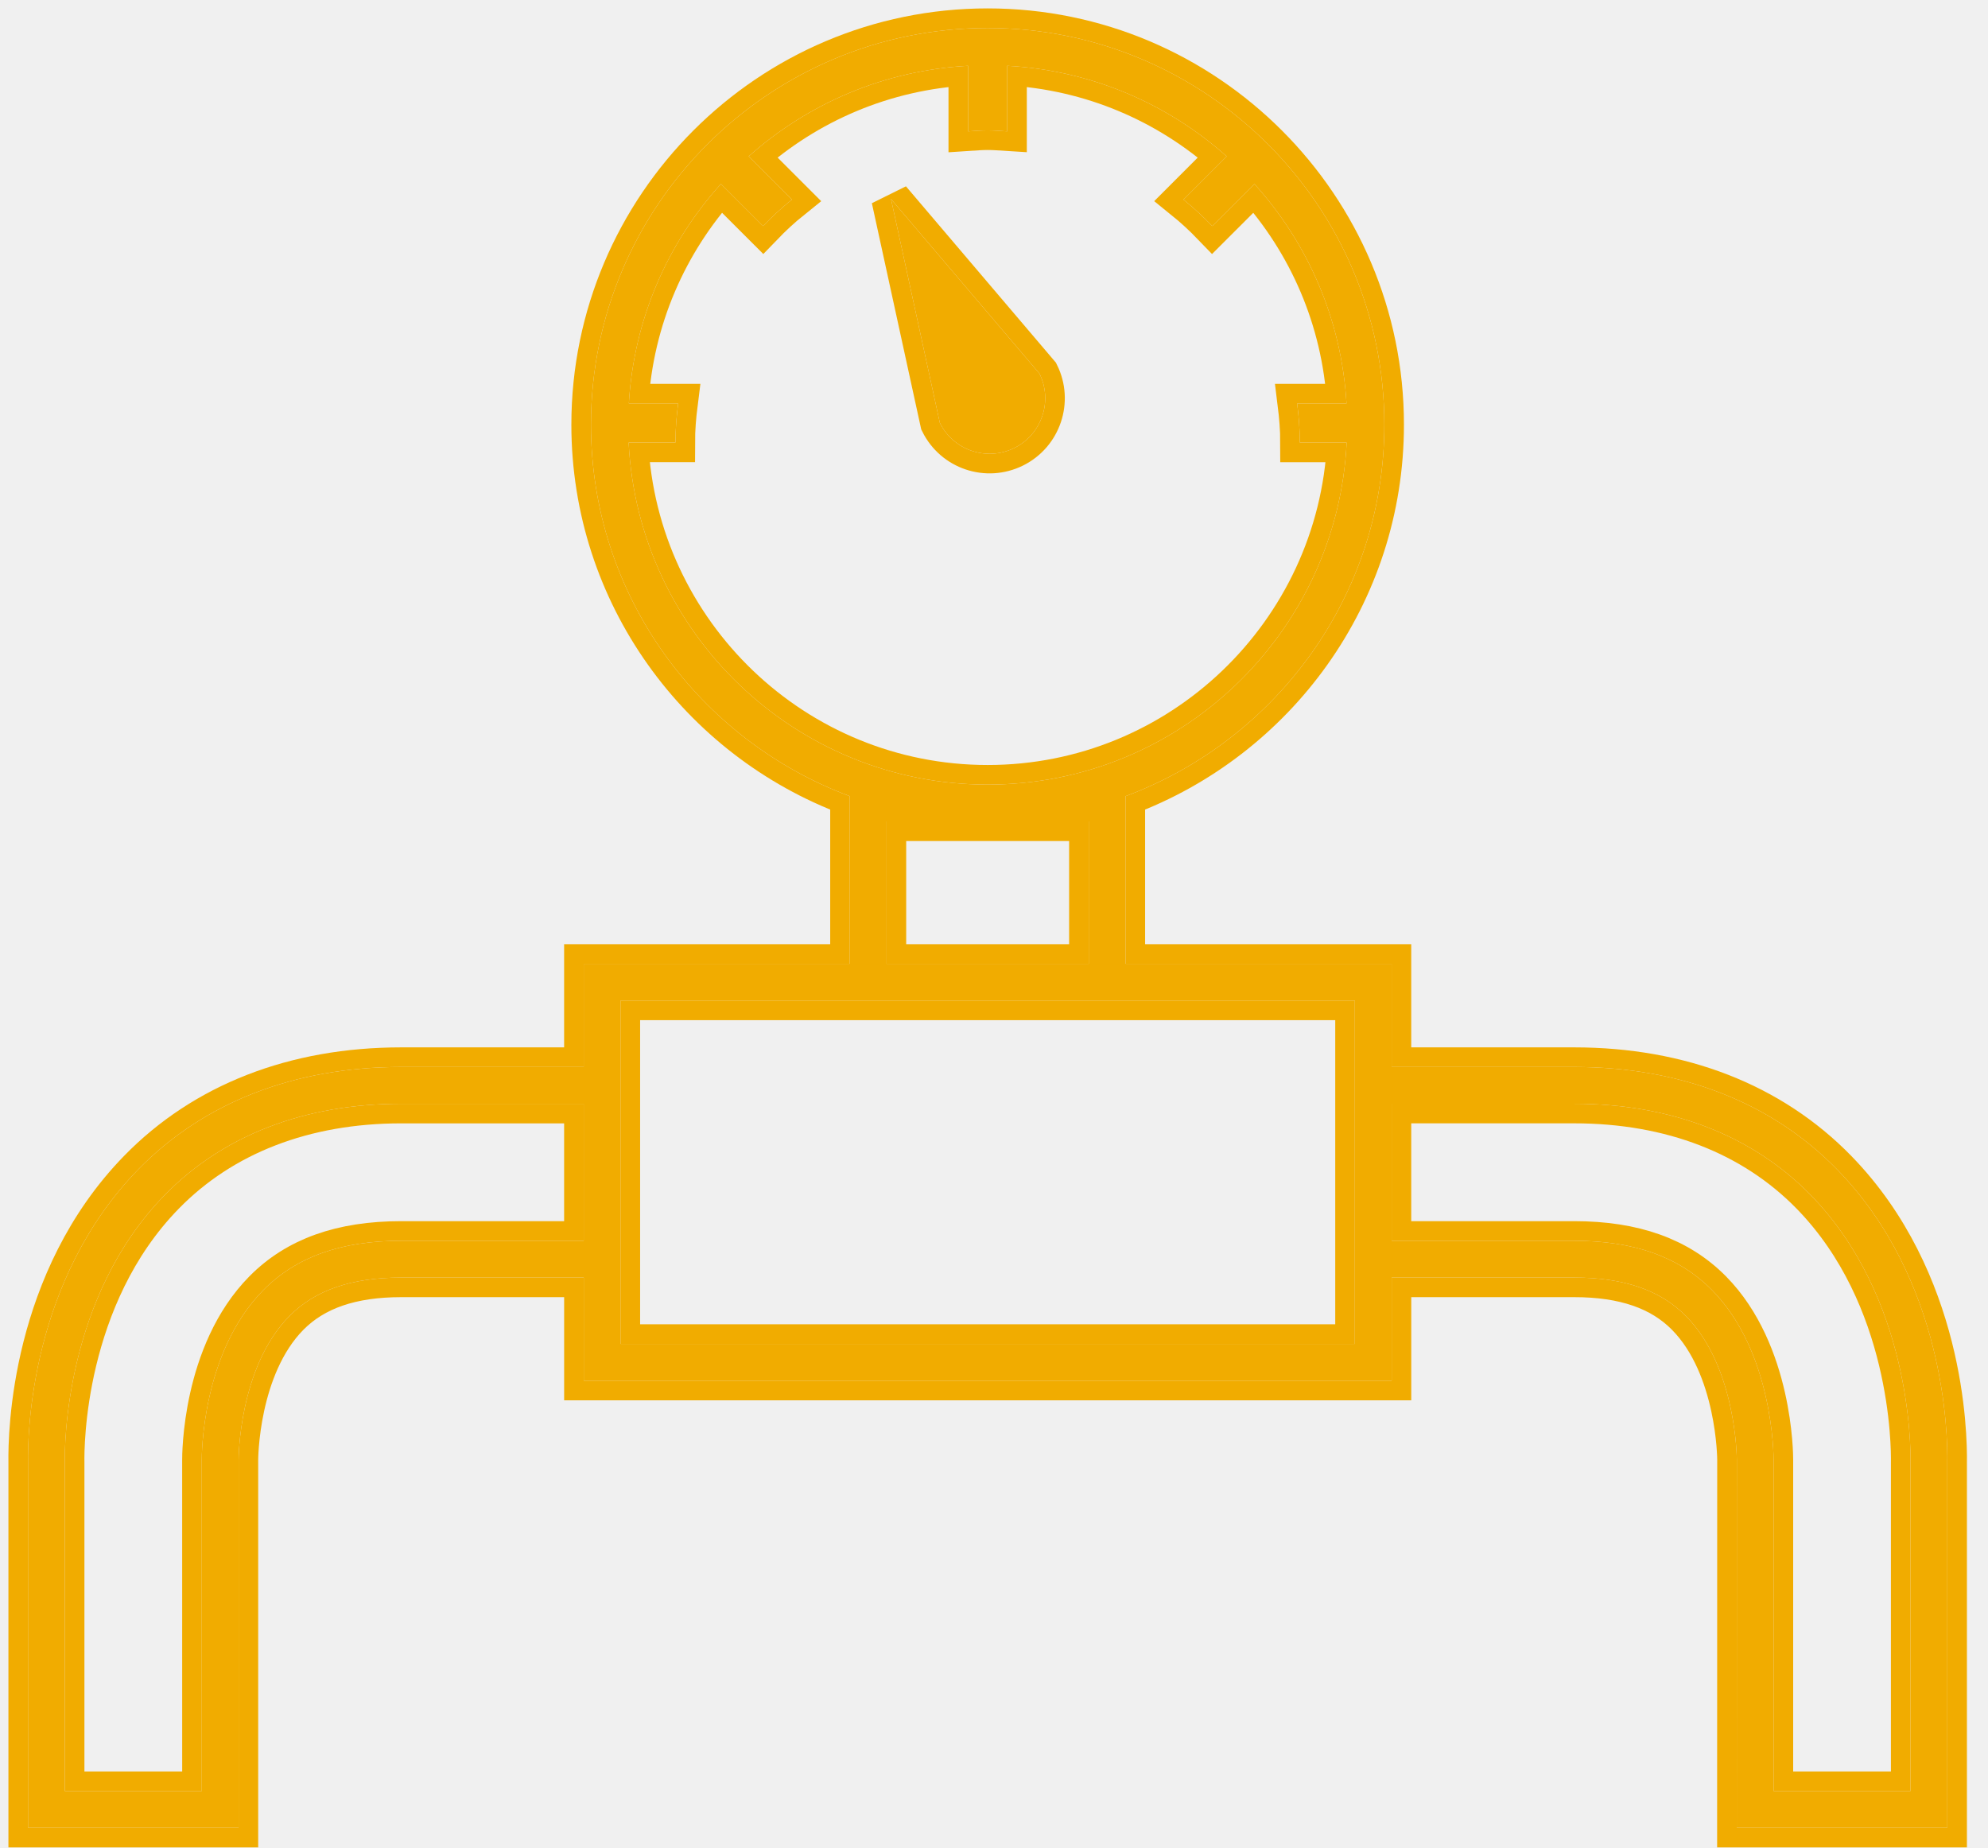
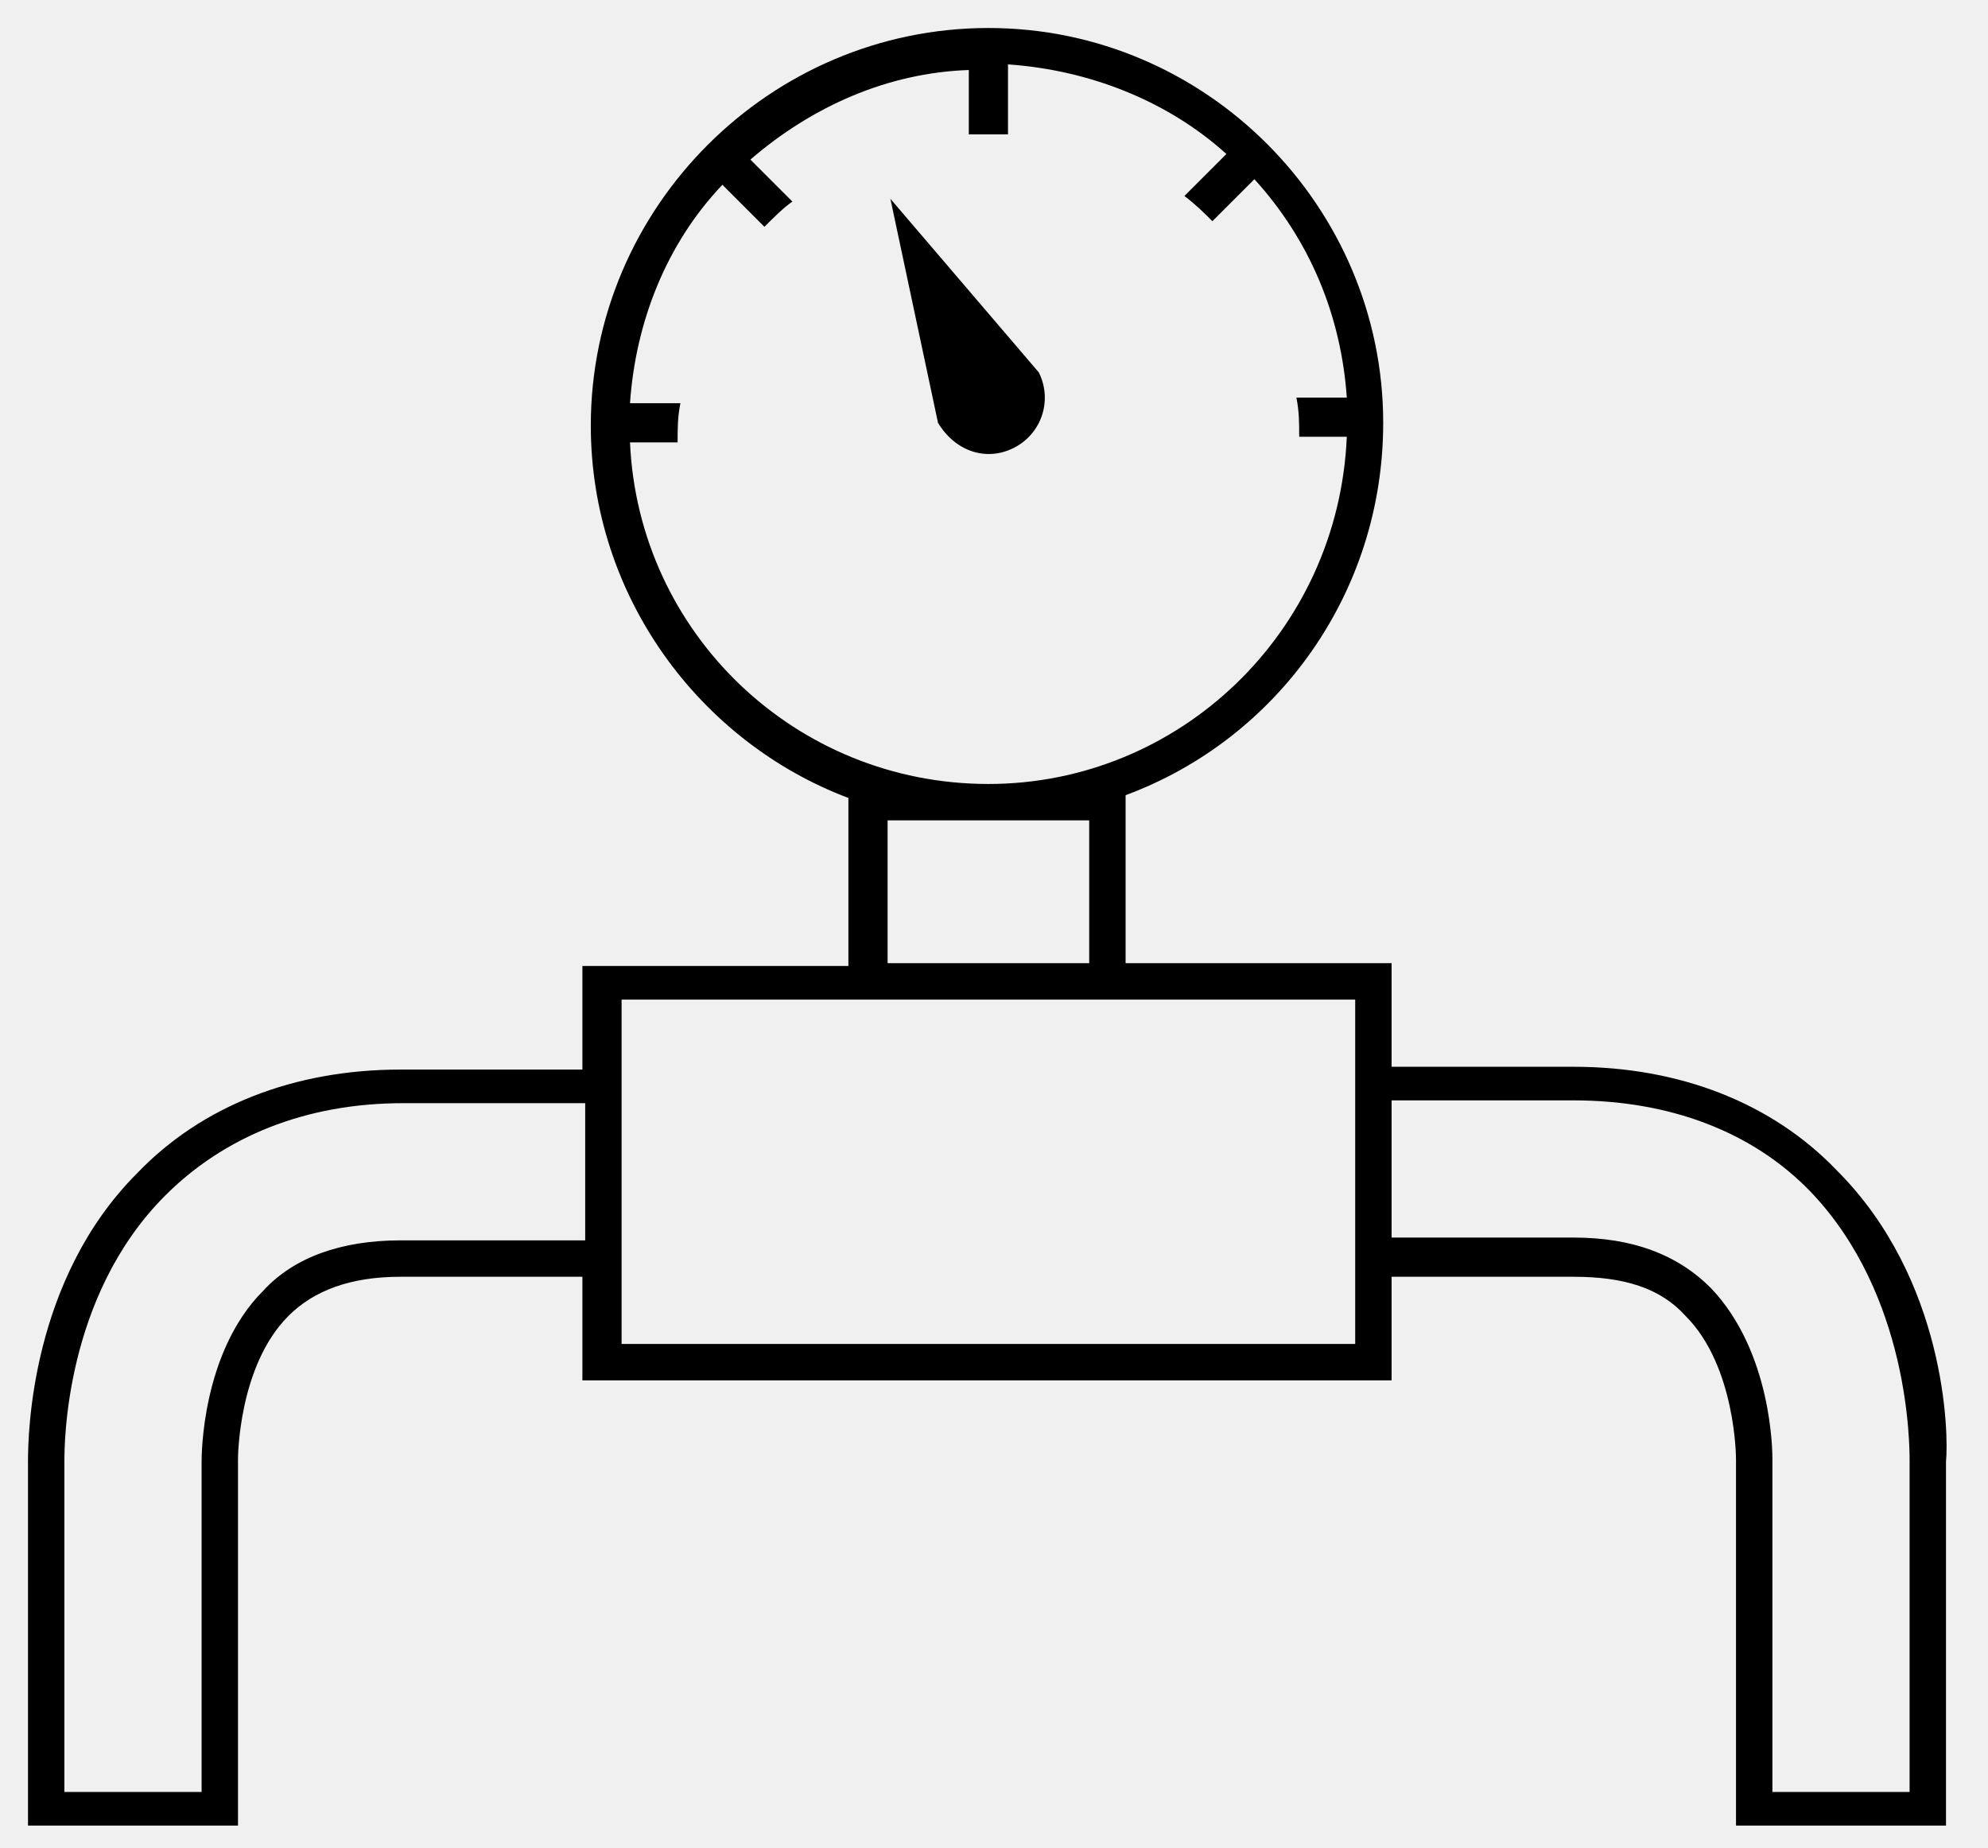
- <svg xmlns="http://www.w3.org/2000/svg" width="71" height="66" viewBox="0 0 71 66" fill="none">
-   <mask id="path-1-outside-1" maskUnits="userSpaceOnUse" x="30.822" y="6.108" width="8" height="11" fill="black">
-     <rect fill="white" x="30.822" y="6.108" width="8" height="11" />
-     <path d="M36.225 16C37.207 15.514 37.609 14.323 37.123 13.341L31.822 7.108L33.566 15.102C34.051 16.085 35.242 16.487 36.225 16Z" />
-   </mask>
-   <path d="M36.225 16C37.207 15.514 37.609 14.323 37.123 13.341L31.822 7.108L33.566 15.102C34.051 16.085 35.242 16.487 36.225 16Z" fill="#F1AC00" />
-   <path d="M36.225 16C37.207 15.514 37.609 14.323 37.123 13.341L31.822 7.108L33.566 15.102C34.051 16.085 35.242 16.487 36.225 16Z" stroke="#F1AC00" stroke-width="1.4" mask="url(#path-1-outside-1)" />
-   <mask id="path-2-outside-2" maskUnits="userSpaceOnUse" x="0" y="0" width="71" height="66" fill="black">
-     <rect fill="white" width="71" height="66" />
-     <path d="M65.612 41.768C63.276 39.373 60.029 38.107 56.22 38.107H49.701V34.422H40.197V28.436C45.586 26.429 49.441 21.247 49.441 15.168C49.441 7.356 43.086 1 35.274 1C27.461 1 21.106 7.356 21.106 15.168C21.106 21.247 24.962 26.429 30.35 28.436V34.422H20.847V38.107H14.328C10.519 38.107 7.272 39.373 4.936 41.768C1.085 45.716 0.983 51.196 1.001 52.242V65.28H8.521L8.521 52.147C8.521 52.114 8.521 48.84 10.339 47C11.252 46.078 12.556 45.628 14.329 45.628H20.848V49.312H49.702V45.628H56.22C57.993 45.628 59.298 46.077 60.21 47C62.019 48.829 62.029 52.098 62.029 52.133L62.026 65.28H69.547V52.254C69.565 51.196 69.462 45.717 65.612 41.768ZM22.452 15.806H24.123C24.123 15.332 24.162 14.868 24.22 14.409H22.459C22.636 11.401 23.847 8.672 25.747 6.569L27.252 8.073C27.576 7.737 27.918 7.42 28.282 7.128L26.738 5.584C28.848 3.704 31.573 2.512 34.575 2.35V4.692C34.807 4.677 35.038 4.657 35.273 4.657C35.51 4.657 35.741 4.678 35.972 4.692V2.35C38.974 2.512 41.701 3.704 43.81 5.584L42.267 7.128C42.63 7.421 42.972 7.738 43.296 8.074L44.801 6.57C46.702 8.674 47.913 11.402 48.09 14.41H46.327C46.384 14.868 46.423 15.332 46.423 15.807H48.095C47.759 22.596 42.147 28.022 35.274 28.022C28.402 28.022 22.788 22.596 22.452 15.806ZM31.664 29.337H38.883V34.423H31.664V29.337ZM14.328 44.314C12.186 44.314 10.575 44.891 9.404 46.077C7.196 48.312 7.205 52.002 7.206 52.152L7.207 63.967H2.315V52.231C2.304 51.639 2.316 46.336 5.877 42.686C7.959 40.55 10.881 39.421 14.328 39.421H20.847V44.314H14.328ZM48.387 47.998H22.161V45.628V38.107V35.736H30.35H40.197H48.387V38.107V45.628V47.998ZM68.233 52.242V63.967H63.342V52.135C63.343 51.978 63.328 48.288 61.144 46.076C59.972 44.891 58.363 44.314 56.22 44.314H49.701V39.42H56.22C59.666 39.42 62.589 40.549 64.672 42.685C68.232 46.337 68.243 51.639 68.233 52.242Z" />
-   </mask>
-   <path d="M65.612 41.768C63.276 39.373 60.029 38.107 56.22 38.107H49.701V34.422H40.197V28.436C45.586 26.429 49.441 21.247 49.441 15.168C49.441 7.356 43.086 1 35.274 1C27.461 1 21.106 7.356 21.106 15.168C21.106 21.247 24.962 26.429 30.35 28.436V34.422H20.847V38.107H14.328C10.519 38.107 7.272 39.373 4.936 41.768C1.085 45.716 0.983 51.196 1.001 52.242V65.28H8.521L8.521 52.147C8.521 52.114 8.521 48.84 10.339 47C11.252 46.078 12.556 45.628 14.329 45.628H20.848V49.312H49.702V45.628H56.22C57.993 45.628 59.298 46.077 60.21 47C62.019 48.829 62.029 52.098 62.029 52.133L62.026 65.28H69.547V52.254C69.565 51.196 69.462 45.717 65.612 41.768ZM22.452 15.806H24.123C24.123 15.332 24.162 14.868 24.22 14.409H22.459C22.636 11.401 23.847 8.672 25.747 6.569L27.252 8.073C27.576 7.737 27.918 7.42 28.282 7.128L26.738 5.584C28.848 3.704 31.573 2.512 34.575 2.35V4.692C34.807 4.677 35.038 4.657 35.273 4.657C35.51 4.657 35.741 4.678 35.972 4.692V2.35C38.974 2.512 41.701 3.704 43.81 5.584L42.267 7.128C42.63 7.421 42.972 7.738 43.296 8.074L44.801 6.57C46.702 8.674 47.913 11.402 48.09 14.41H46.327C46.384 14.868 46.423 15.332 46.423 15.807H48.095C47.759 22.596 42.147 28.022 35.274 28.022C28.402 28.022 22.788 22.596 22.452 15.806ZM31.664 29.337H38.883V34.423H31.664V29.337ZM14.328 44.314C12.186 44.314 10.575 44.891 9.404 46.077C7.196 48.312 7.205 52.002 7.206 52.152L7.207 63.967H2.315V52.231C2.304 51.639 2.316 46.336 5.877 42.686C7.959 40.55 10.881 39.421 14.328 39.421H20.847V44.314H14.328ZM48.387 47.998H22.161V45.628V38.107V35.736H30.35H40.197H48.387V38.107V45.628V47.998ZM68.233 52.242V63.967H63.342V52.135C63.343 51.978 63.328 48.288 61.144 46.076C59.972 44.891 58.363 44.314 56.22 44.314H49.701V39.42H56.22C59.666 39.42 62.589 40.549 64.672 42.685C68.232 46.337 68.243 51.639 68.233 52.242Z" fill="#F1AC00" />
-   <path d="M65.612 41.768C63.276 39.373 60.029 38.107 56.22 38.107H49.701V34.422H40.197V28.436C45.586 26.429 49.441 21.247 49.441 15.168C49.441 7.356 43.086 1 35.274 1C27.461 1 21.106 7.356 21.106 15.168C21.106 21.247 24.962 26.429 30.35 28.436V34.422H20.847V38.107H14.328C10.519 38.107 7.272 39.373 4.936 41.768C1.085 45.716 0.983 51.196 1.001 52.242V65.28H8.521L8.521 52.147C8.521 52.114 8.521 48.84 10.339 47C11.252 46.078 12.556 45.628 14.329 45.628H20.848V49.312H49.702V45.628H56.22C57.993 45.628 59.298 46.077 60.21 47C62.019 48.829 62.029 52.098 62.029 52.133L62.026 65.28H69.547V52.254C69.565 51.196 69.462 45.717 65.612 41.768ZM22.452 15.806H24.123C24.123 15.332 24.162 14.868 24.22 14.409H22.459C22.636 11.401 23.847 8.672 25.747 6.569L27.252 8.073C27.576 7.737 27.918 7.42 28.282 7.128L26.738 5.584C28.848 3.704 31.573 2.512 34.575 2.35V4.692C34.807 4.677 35.038 4.657 35.273 4.657C35.51 4.657 35.741 4.678 35.972 4.692V2.35C38.974 2.512 41.701 3.704 43.81 5.584L42.267 7.128C42.63 7.421 42.972 7.738 43.296 8.074L44.801 6.57C46.702 8.674 47.913 11.402 48.09 14.41H46.327C46.384 14.868 46.423 15.332 46.423 15.807H48.095C47.759 22.596 42.147 28.022 35.274 28.022C28.402 28.022 22.788 22.596 22.452 15.806ZM31.664 29.337H38.883V34.423H31.664V29.337ZM14.328 44.314C12.186 44.314 10.575 44.891 9.404 46.077C7.196 48.312 7.205 52.002 7.206 52.152L7.207 63.967H2.315V52.231C2.304 51.639 2.316 46.336 5.877 42.686C7.959 40.55 10.881 39.421 14.328 39.421H20.847V44.314H14.328ZM48.387 47.998H22.161V45.628V38.107V35.736H30.35H40.197H48.387V38.107V45.628V47.998ZM68.233 52.242V63.967H63.342V52.135C63.343 51.978 63.328 48.288 61.144 46.076C59.972 44.891 58.363 44.314 56.22 44.314H49.701V39.42H56.22C59.666 39.42 62.589 40.549 64.672 42.685C68.232 46.337 68.243 51.639 68.233 52.242Z" stroke="#F1AC00" stroke-width="1.4" mask="url(#path-2-outside-2)" />
+ <svg xmlns="http://www.w3.org/2000/svg" viewBox="0 0 71 66">
+   <path stroke-width="1.4" d="M36.2 16c1-.5 1.4-1.7.9-2.7l-5.3-6.2 1.7 8c.6 1 1.7 1.4 2.7.9 0 0 0 0 0 0zm29.4 25.8c-2.3-2.4-5.6-3.7-9.4-3.7h-6.5v-3.7h-9.5v-6c5.4-2 9.2-7.2 9.2-13.3C49.4 7.4 43.1 1 35.3 1S21.1 7.4 21.1 15.2c0 6.1 3.9 11.3 9.2 13.3v6h-9.5v3.7h-6.5c-3.8 0-7.1 1.3-9.4 3.7C1.1 45.7 1 51.2 1 52.2v13h7.5V52.1s0-3.3 1.8-5.1c.9-.9 2.2-1.4 4-1.4h6.5v3.7h28.9v-3.7h6.5c1.8 0 3.1.4 4 1.4 1.8 1.8 1.8 5.1 1.8 5.1v13.1h7.5v-13c.1-1 0-6.5-3.9-10.4zm-43.1-26h1.7c0-.5 0-.9.1-1.4h-1.8c.2-2.9 1.3-5.7 3.3-7.8l1.5 1.5c.3-.3.7-.7 1-.9l-1.5-1.5c2.2-1.9 4.9-3.1 7.8-3.2v2.3H36V2.3c2.9.2 5.7 1.3 7.8 3.2L42.3 7c.4.3.7.6 1 .9l1.5-1.5c2 2.2 3.1 4.9 3.3 7.8h-1.8c.1.5.1.9.1 1.4h1.7c-.3 7-6 12.4-12.8 12.4-6.9 0-12.5-5.4-12.8-12.2h0zm9.2 13.5h7.2v5.1h-7.2v-5.1zm-17.4 15c-2.1 0-3.8.6-4.9 1.8-2.2 2.2-2.2 5.9-2.2 6.1V64H2.3V52.2c0-.6 0-5.9 3.6-9.5 2.1-2.1 5-3.3 8.5-3.3h6.5v4.9h-6.6 0zM48.4 48H22.2V35.7h26.2V48h0zm19.8 4.2V64h-4.9V52.1c0-.2 0-3.8-2.2-6.1-1.2-1.2-2.8-1.8-4.9-1.8h-6.5v-4.9h6.5c3.4 0 6.4 1.1 8.5 3.3 3.5 3.7 3.5 9 3.5 9.6h0z" />
</svg>
